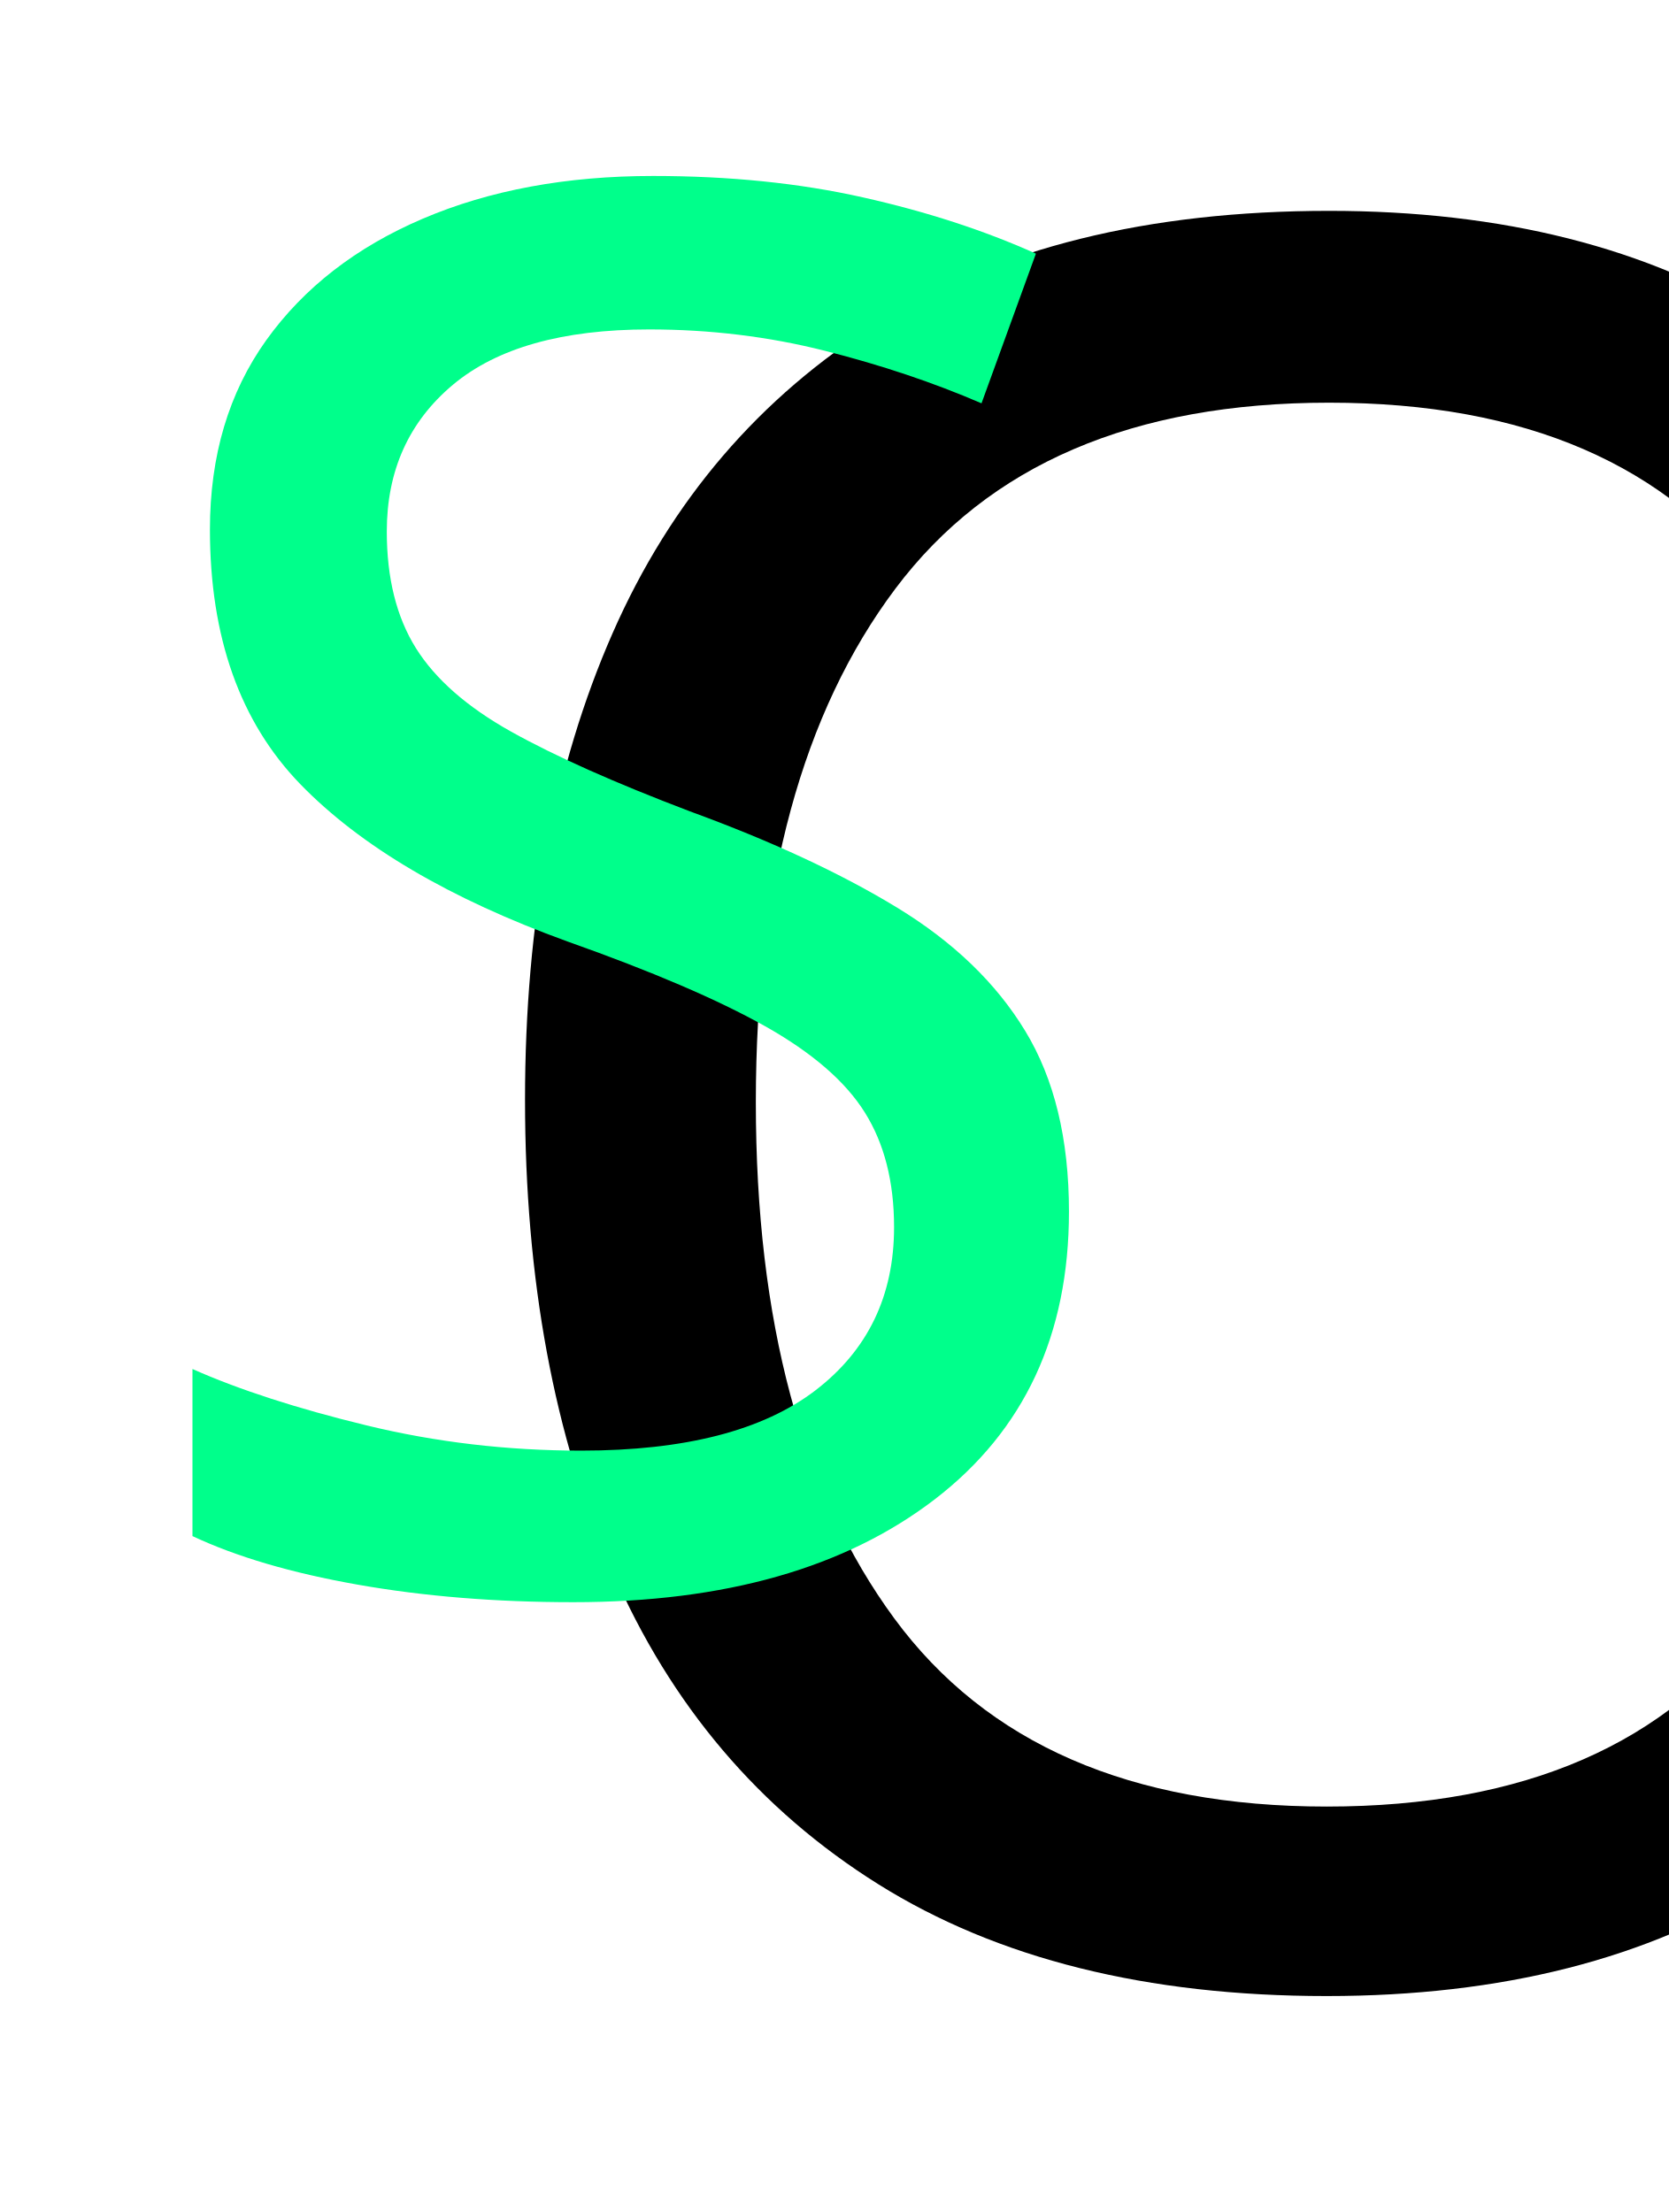
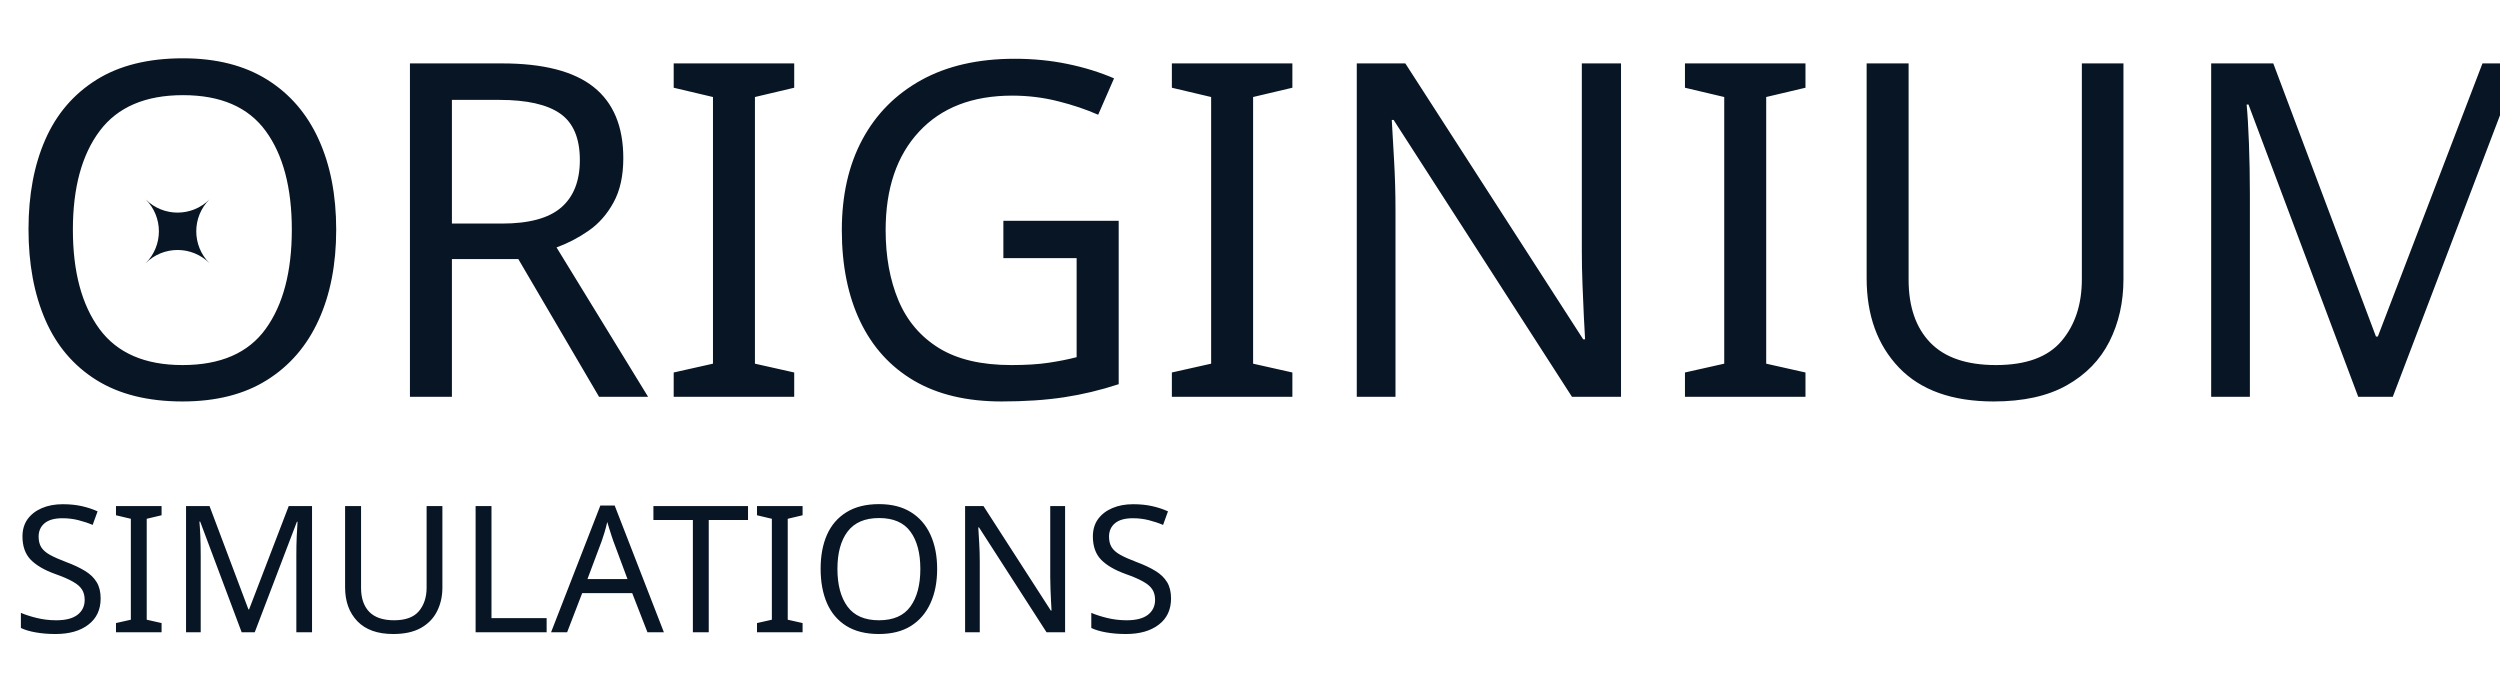
- <svg xmlns="http://www.w3.org/2000/svg" width="357.97" height="474.76" version="1.1" viewBox="0 0 357.97 474.76">
-   <g transform="translate(-75.606 -18.619)" stroke-width="1.629">
-     <text x="156.475" y="441.814" fill="#000000" font-family="'Wicked Queen BB'" font-size="521.3px" style="font-variant-caps:normal;font-variant-east-asian:normal;font-variant-ligatures:normal;font-variant-numeric:normal" xml:space="preserve">
-       <tspan x="156.475" y="441.814" stroke-width="1.629">O</tspan>
-     </text>
-     <text x="95.64" y="358.325" fill="#00ff8b" font-family="'Stay Dreaming'" font-size="417.04px" style="font-variant-caps:normal;font-variant-east-asian:normal;font-variant-ligatures:normal;font-variant-numeric:normal" xml:space="preserve">
-       <tspan x="95.64" y="358.325" stroke-width="1.629">S</tspan>
-     </text>
+ <svg xmlns="http://www.w3.org/2000/svg" id="Livello_2" data-name="Livello 2" viewBox="0 0 420.72 114.02">
+   <defs>
+     <style>
+       .cls-1 {
+         font-family: PROJECTSPACE, 'PROJECT SPACE';
+         font-size: 29.75px;
+       }
+ 
+       .cls-1, .cls-2, .cls-3 {
+         fill: #081525;
+       }
+ 
+       .cls-2 {
+         font-family: AzonixRegular, Azonix;
+         font-size: 78.57px;
+       }
+     </style>
+   </defs>
+   <g id="Livello_1-2" data-name="Livello 1">
+     <path class="cls-3" d="m35.25,44.29c-2.96-2.96-7.77-2.96-10.73,0,2.96-2.96,2.96-7.77,0-10.73,2.96,2.96,7.77,2.96,10.73,0-2.96,2.96-2.96,7.77,0,10.73Z" />
+     <g>
+       <text class="cls-2" transform="translate(0 66.78)">
+         <tspan x="0" y="0">ORIGINIUM</tspan>
+       </text>
+       <text class="cls-1" transform="translate(2 106.4)">
+         <tspan x="0" y="0">SIMULATIONS</tspan>
+       </text>
+     </g>
  </g>
</svg>
